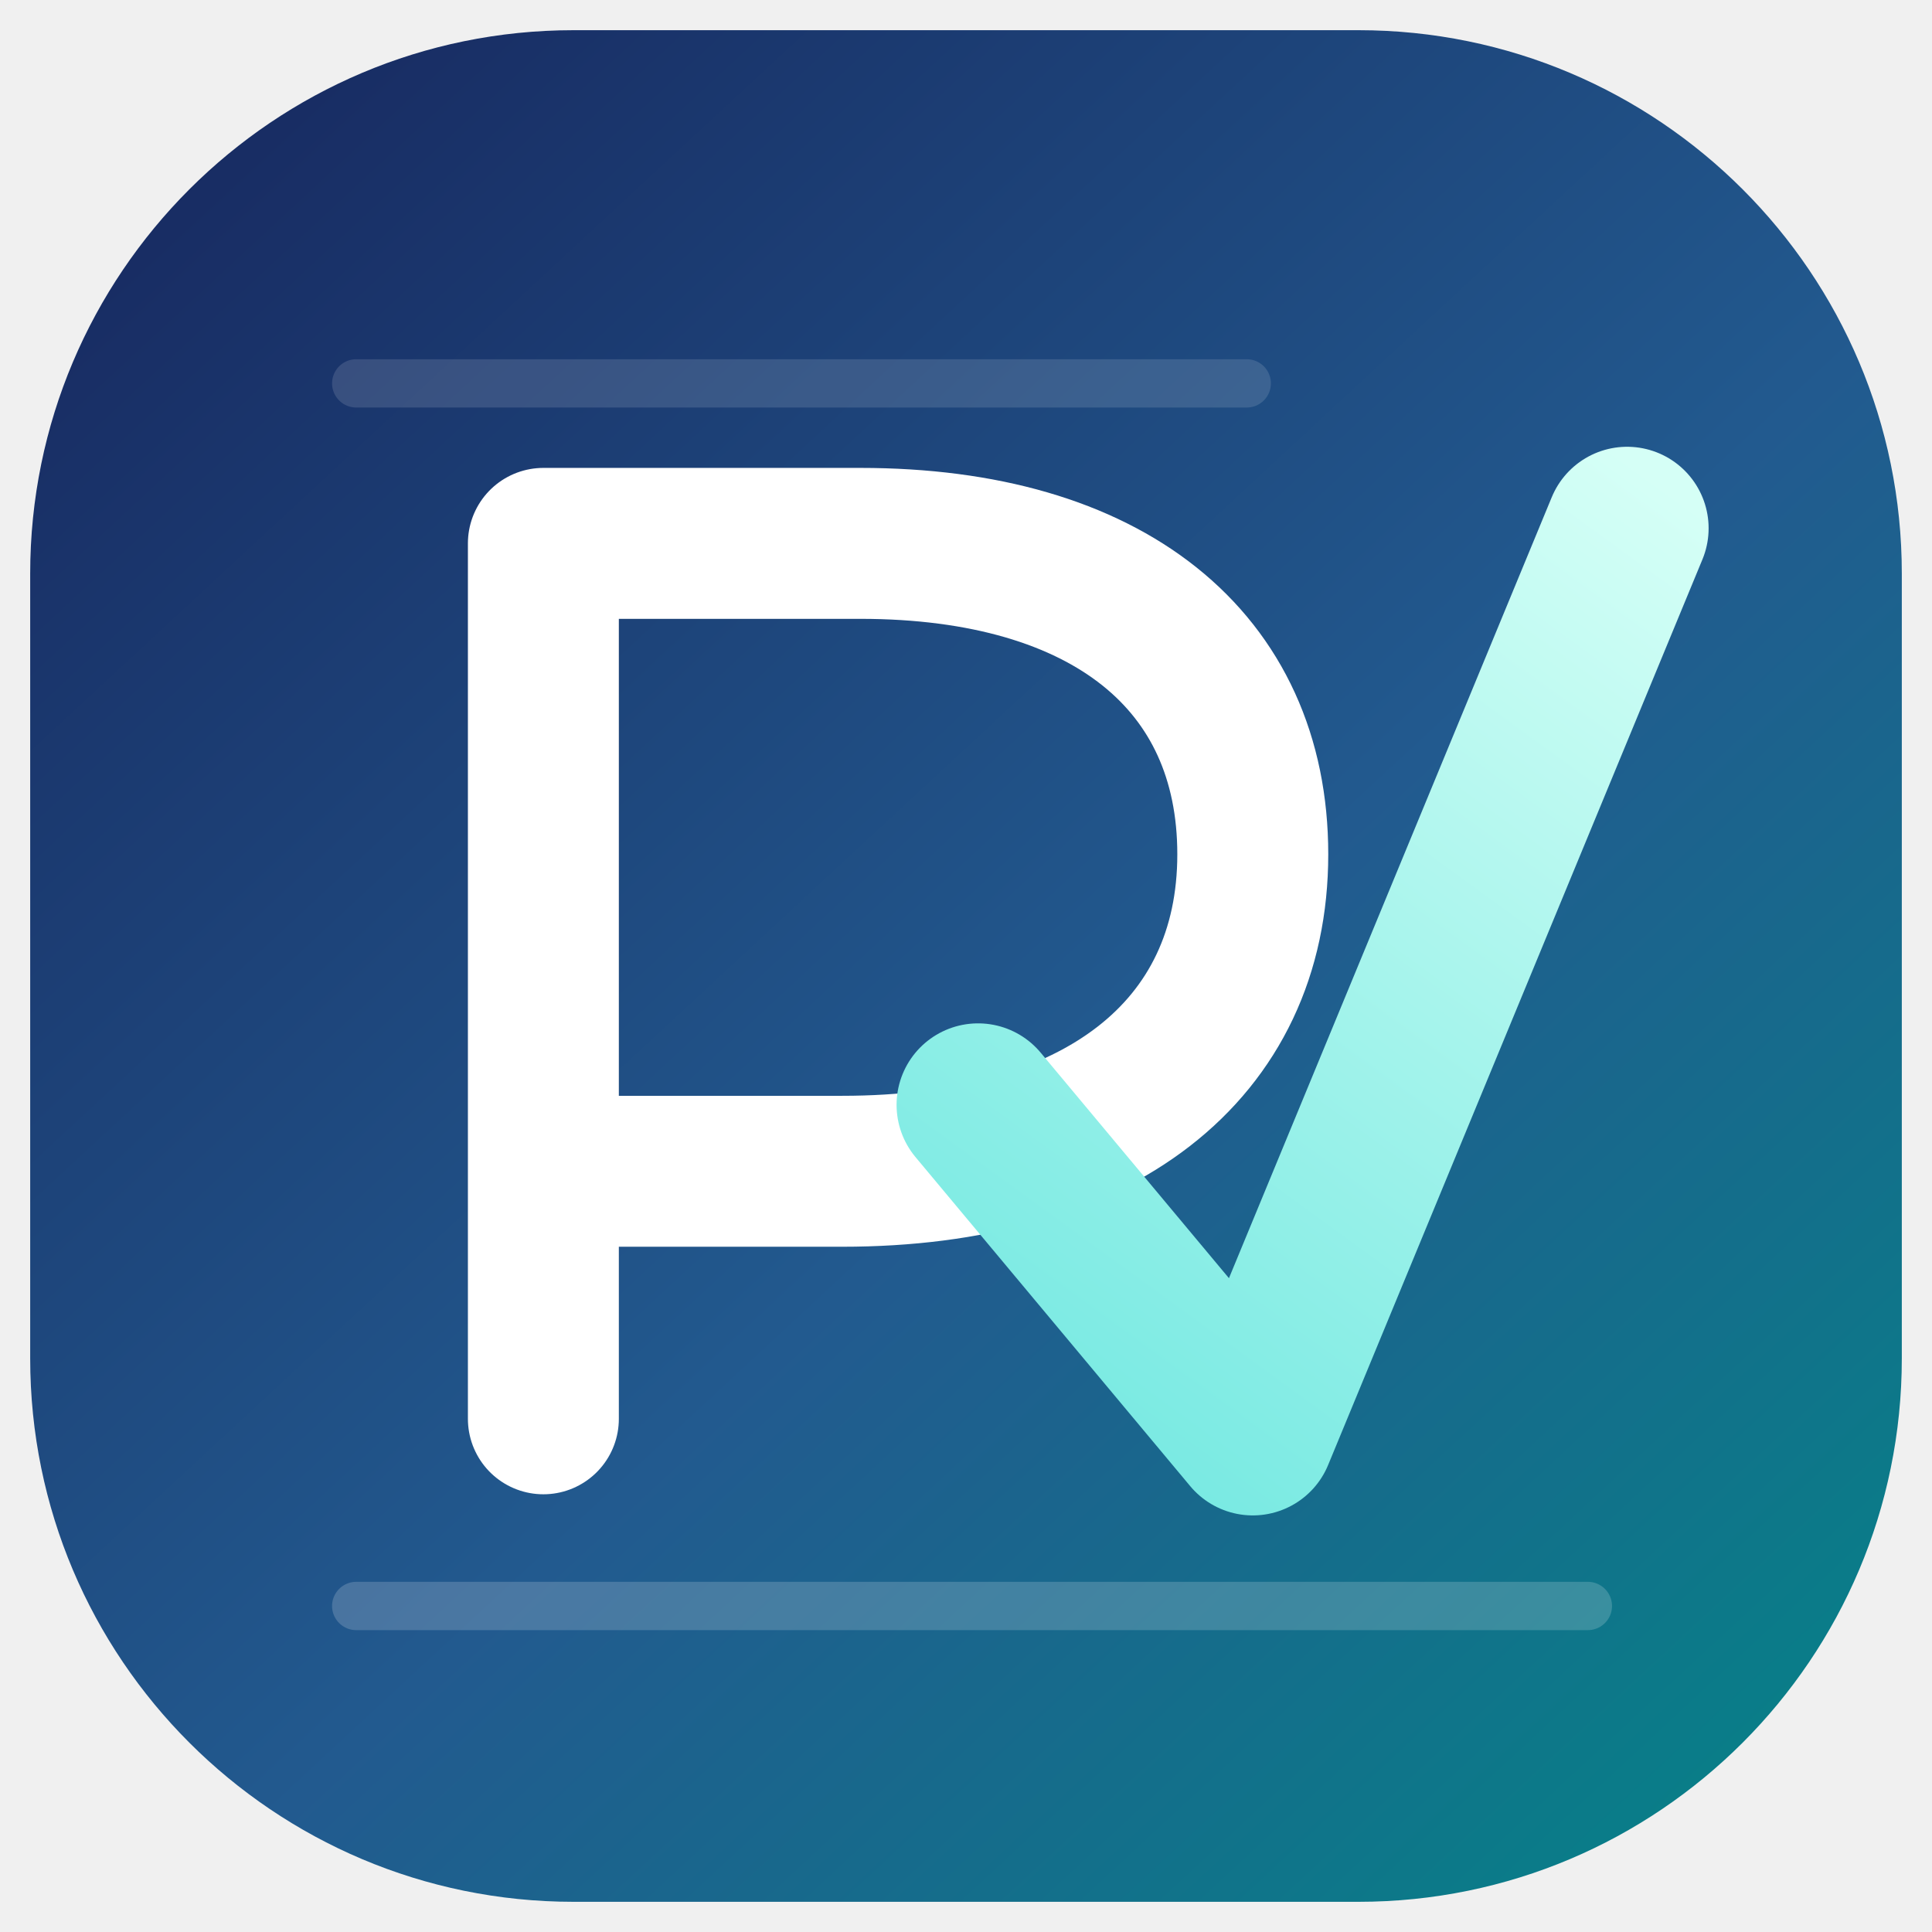
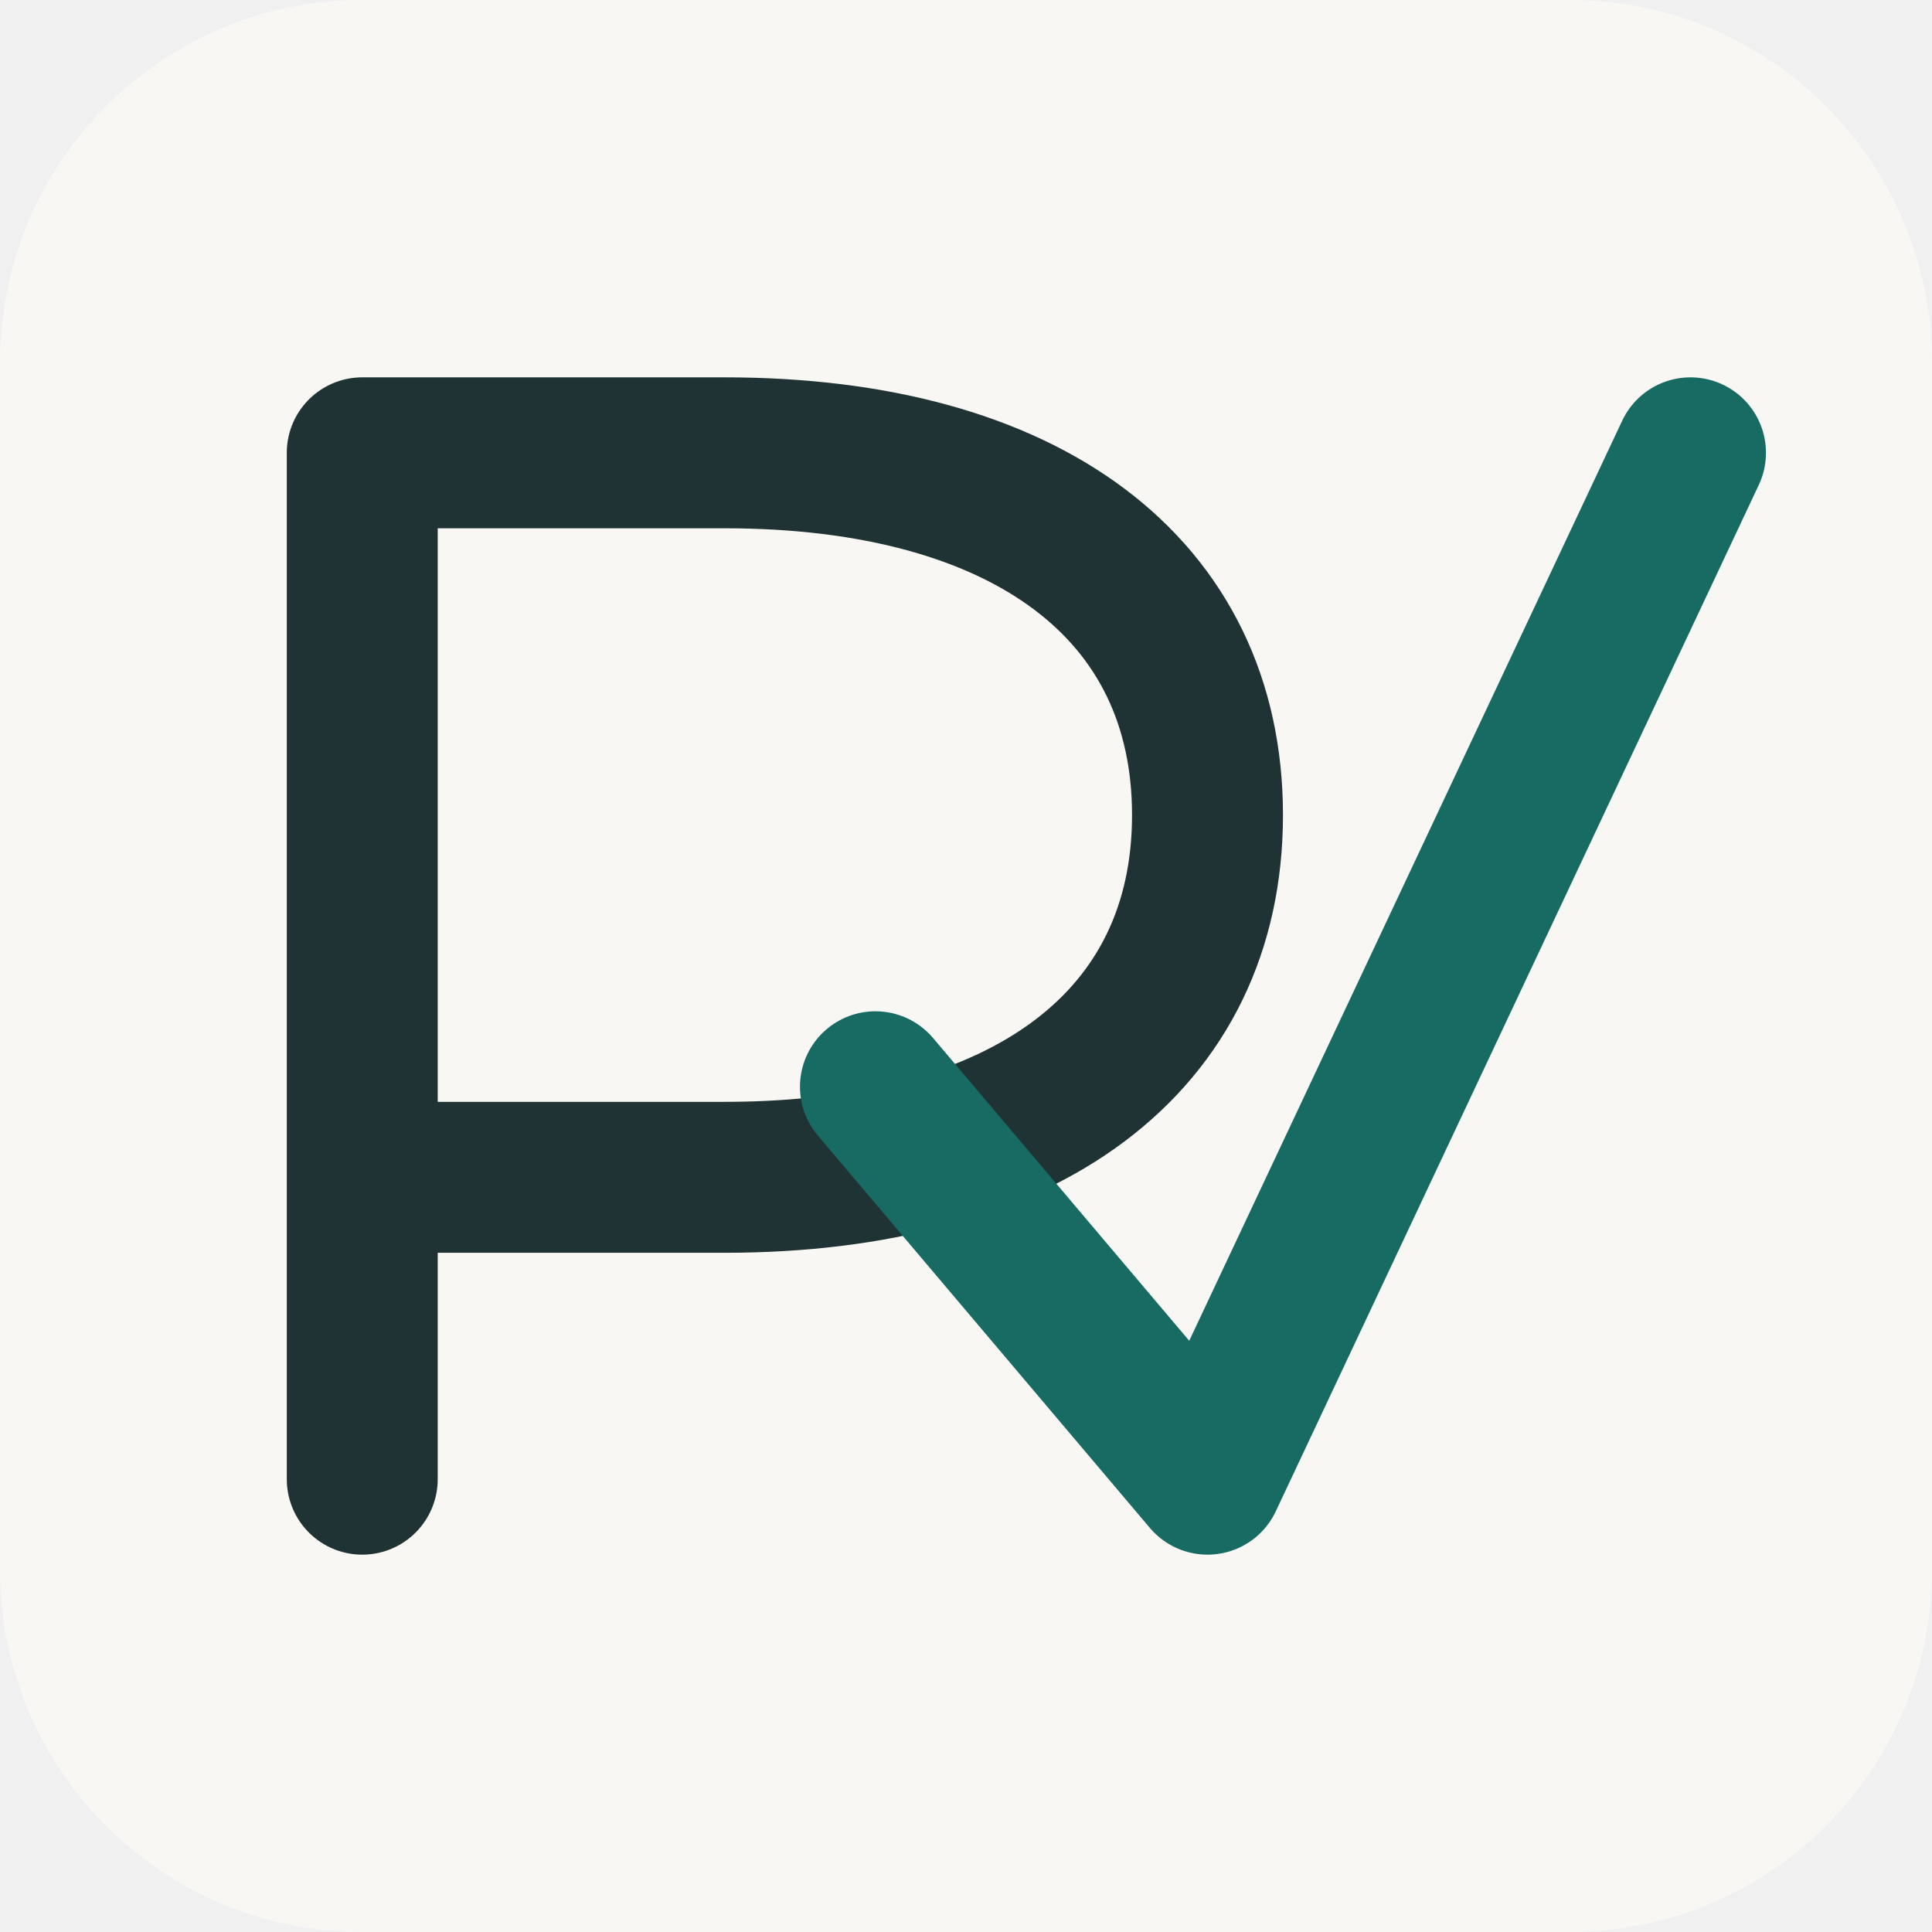
<svg xmlns="http://www.w3.org/2000/svg" viewBox="0 0 64 64">
-   <defs>
-     <linearGradient id="field" x1="7" y1="5" x2="58" y2="60" gradientUnits="userSpaceOnUse">
-       <stop stop-color="#182c63" />
-       <stop offset=".56" stop-color="#225a8f" />
-       <stop offset="1" stop-color="#087f88" />
-     </linearGradient>
-     <linearGradient id="sightline" x1="31" y1="49" x2="55" y2="16" gradientUnits="userSpaceOnUse">
-       <stop stop-color="#6ee7e0" />
-       <stop offset="1" stop-color="#d5fff6" />
-     </linearGradient>
-   </defs>
-   <rect x="1" y="1" width="62" height="62" rx="18" fill="url(#field)" />
-   <path d="M18 47V18h10.5c8.2 0 13 3.9 13 10.3 0 6.5-5.1 10.5-13.6 10.5H18" fill="none" stroke="#fff" stroke-width="5" stroke-linecap="round" stroke-linejoin="round" />
-   <path d="m32.4 36.6 9.1 10.9 12.4-30" fill="none" stroke="url(#sightline)" stroke-width="5.4" stroke-linecap="round" stroke-linejoin="round" />
-   <path d="M11.8 53.2h40.8" stroke="#fff" stroke-opacity=".18" stroke-width="1.6" stroke-linecap="round" />
-   <path d="M11.8 12.7h29.5" stroke="#fff" stroke-opacity=".13" stroke-width="1.6" stroke-linecap="round" />
+   <rect width="64" height="64" rx="12" fill="#f8f7f3" />
+   <path d="M12 49V15h12c10 0 16 4.5 16 12s-6 12-16 12H12" fill="none" stroke="#203334" stroke-width="5" stroke-linecap="round" stroke-linejoin="round" />
+   <path d="m29 36 11 13 16-34" fill="none" stroke="#176b63" stroke-width="5" stroke-linecap="round" stroke-linejoin="round" />
</svg>
